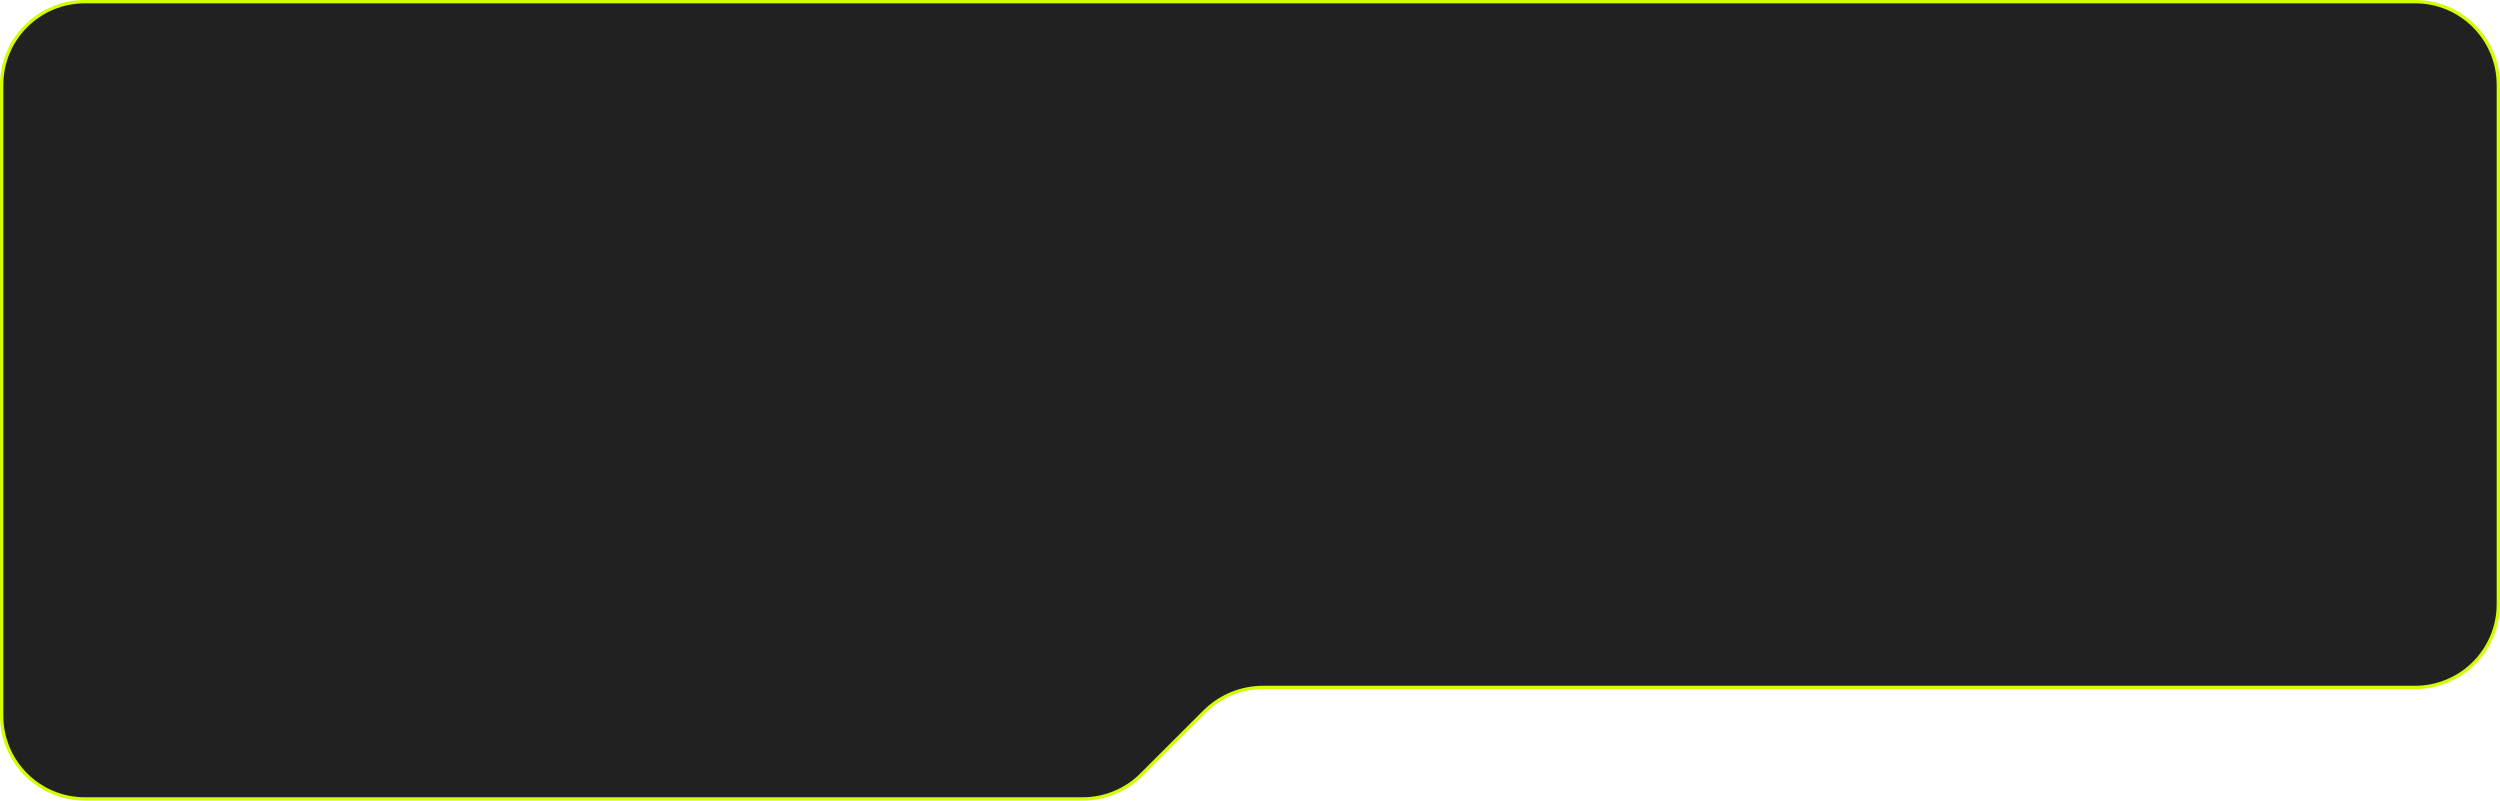
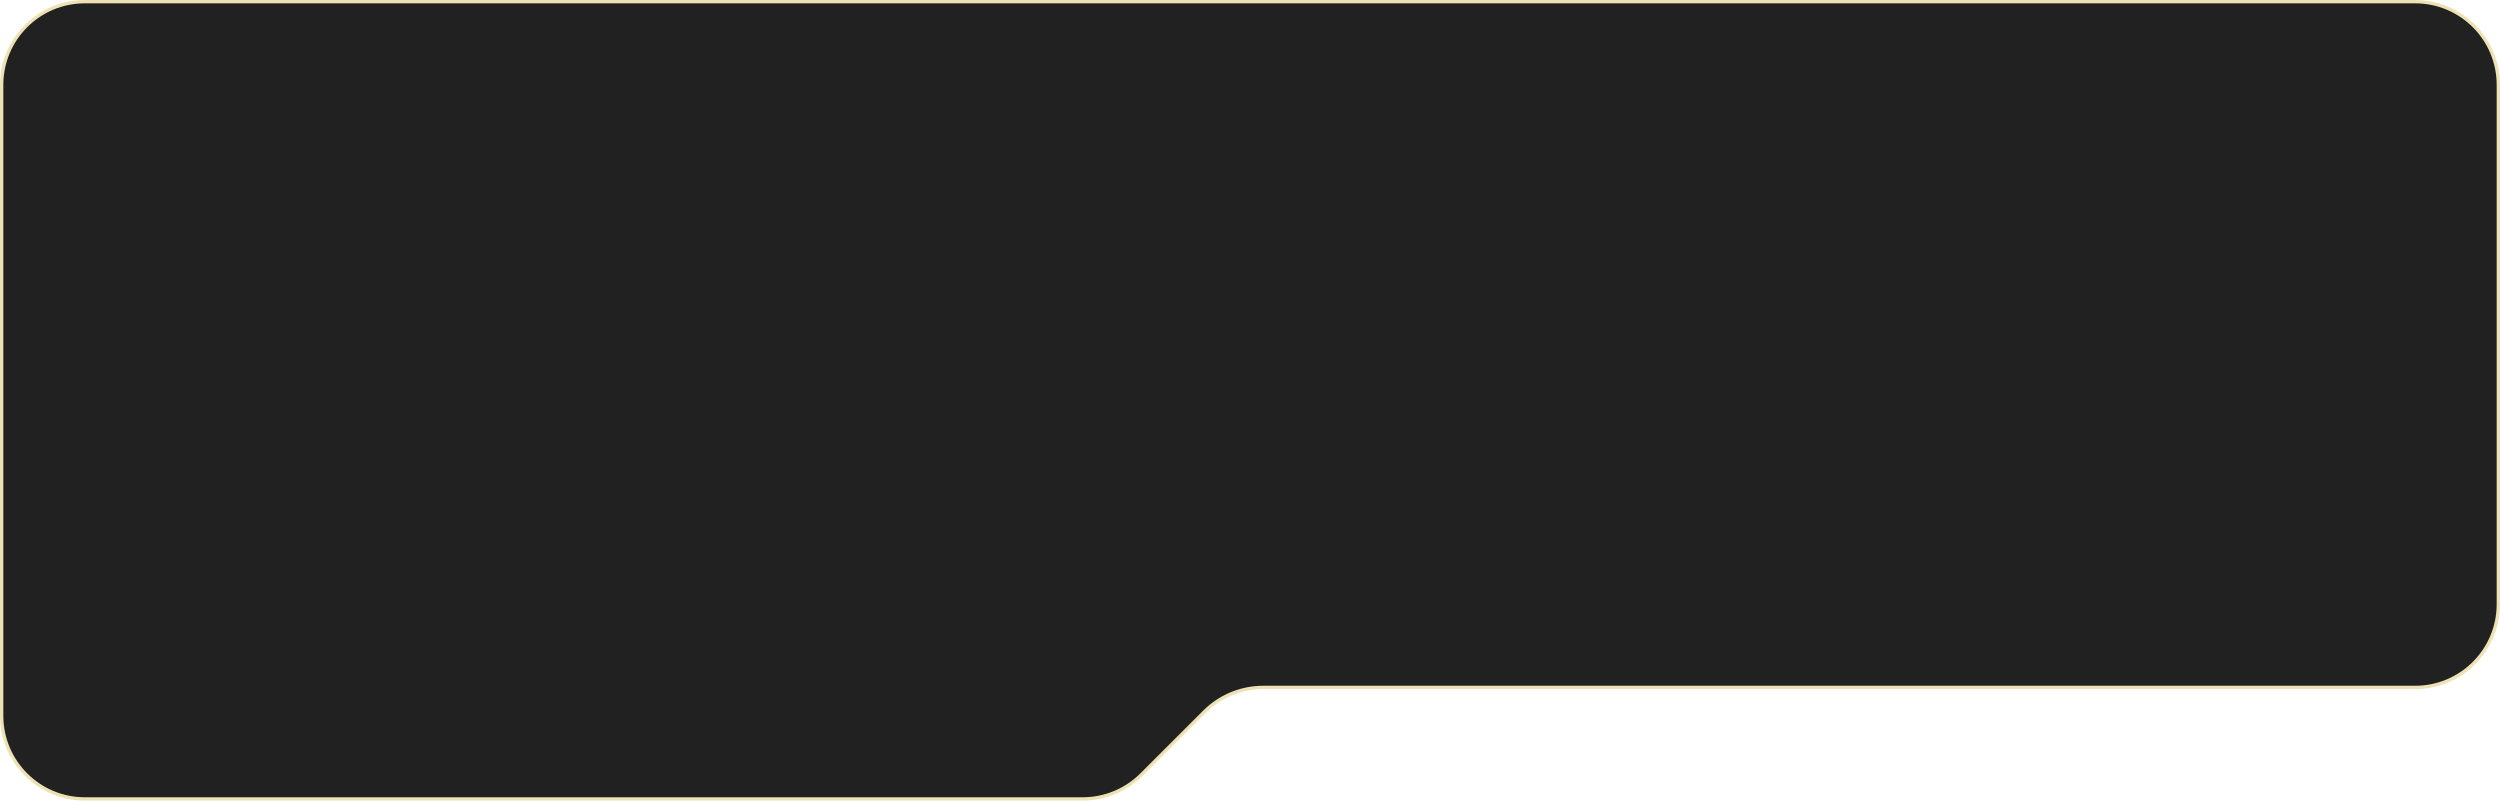
<svg xmlns="http://www.w3.org/2000/svg" width="1502" height="481" viewBox="0 0 1502 481" fill="none">
-   <path d="M1 51V430C1 457.614 23.386 480 51 480H650.474C663.726 480 676.436 474.739 685.812 465.373L723.596 427.627C732.971 418.261 745.681 413 758.933 413H1451C1478.61 413 1501 390.614 1501 363V51C1501 23.386 1478.61 1 1451 1H51C23.386 1 1 23.386 1 51Z" fill="#212121" stroke="#D2FF00" stroke-width="2" />
+   <path d="M1 51V430C1 457.614 23.386 480 51 480H650.474C663.726 480 676.436 474.739 685.812 465.373L723.596 427.627C732.971 418.261 745.681 413 758.933 413H1451C1478.61 413 1501 390.614 1501 363V51C1501 23.386 1478.61 1 1451 1H51C23.386 1 1 23.386 1 51Z" fill="#212121" stroke="#EEE1B3" stroke-width="2" />
</svg>
